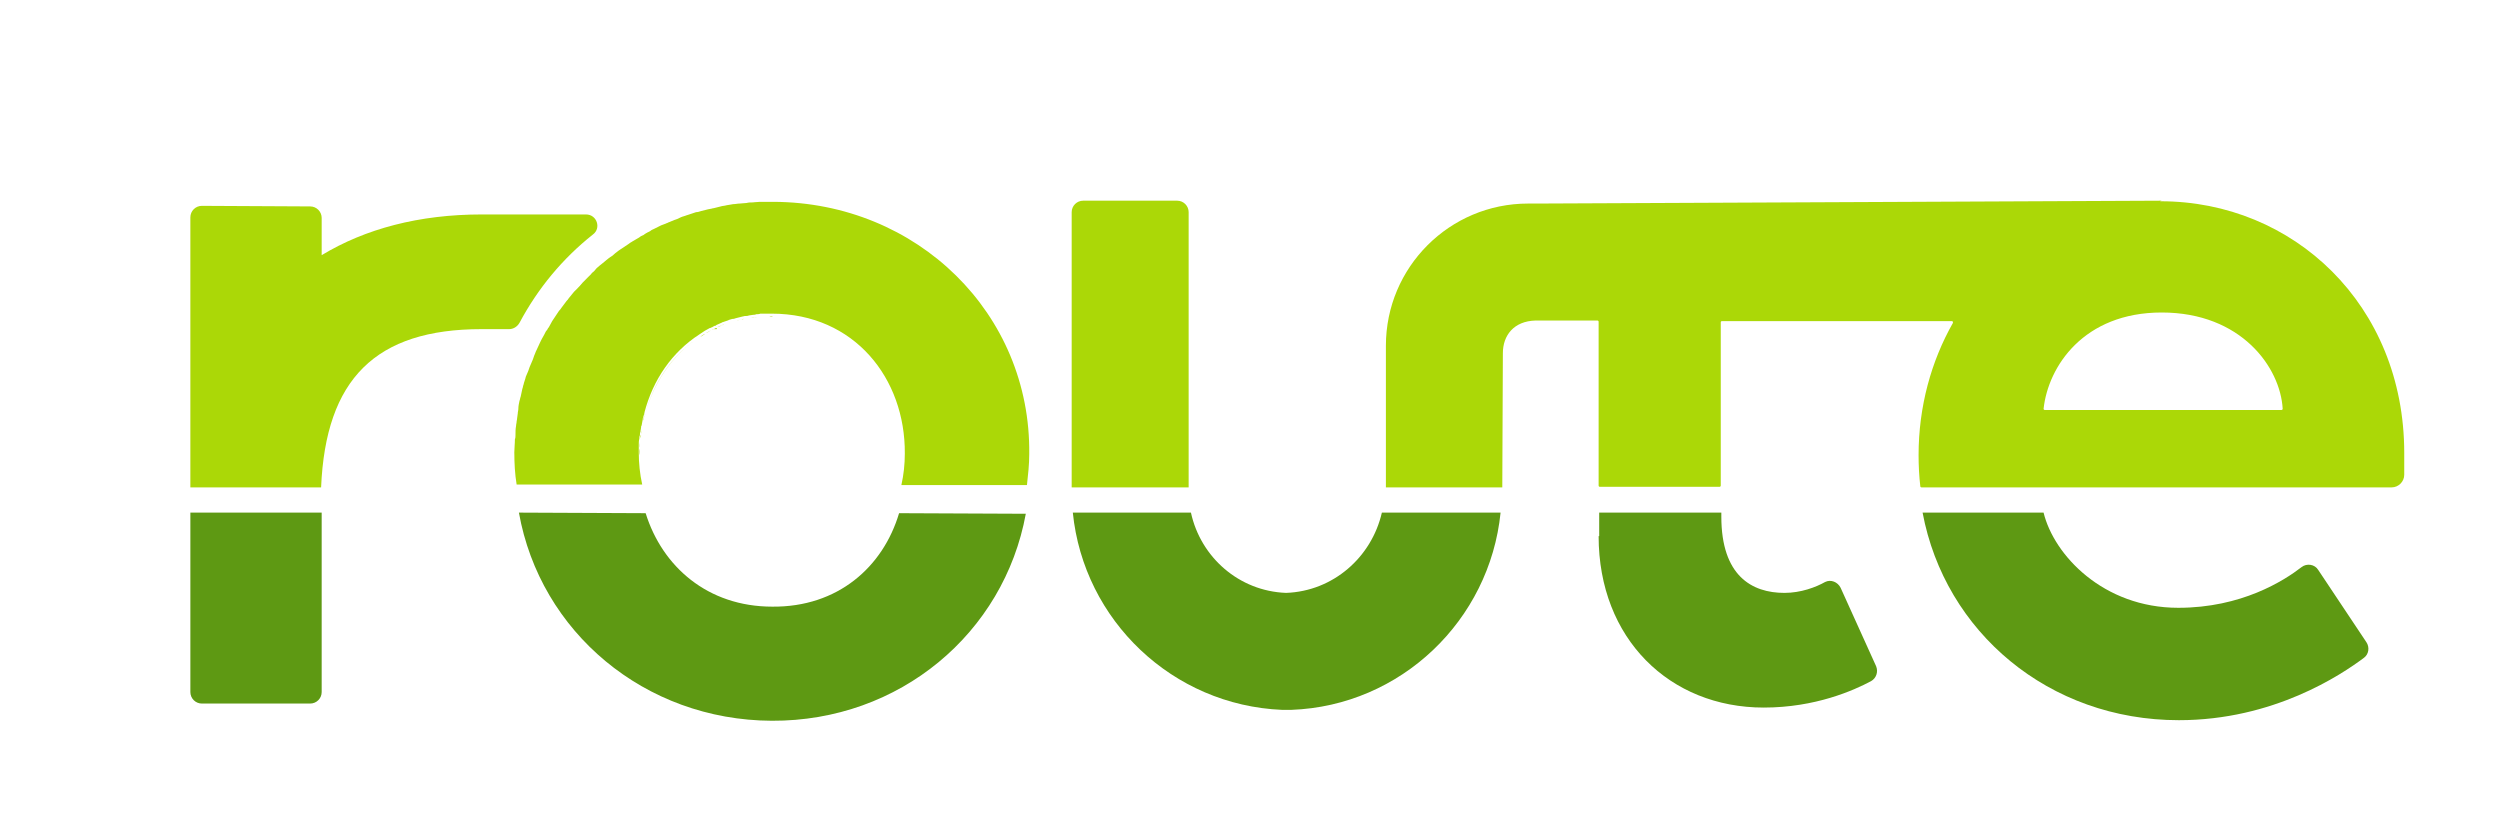
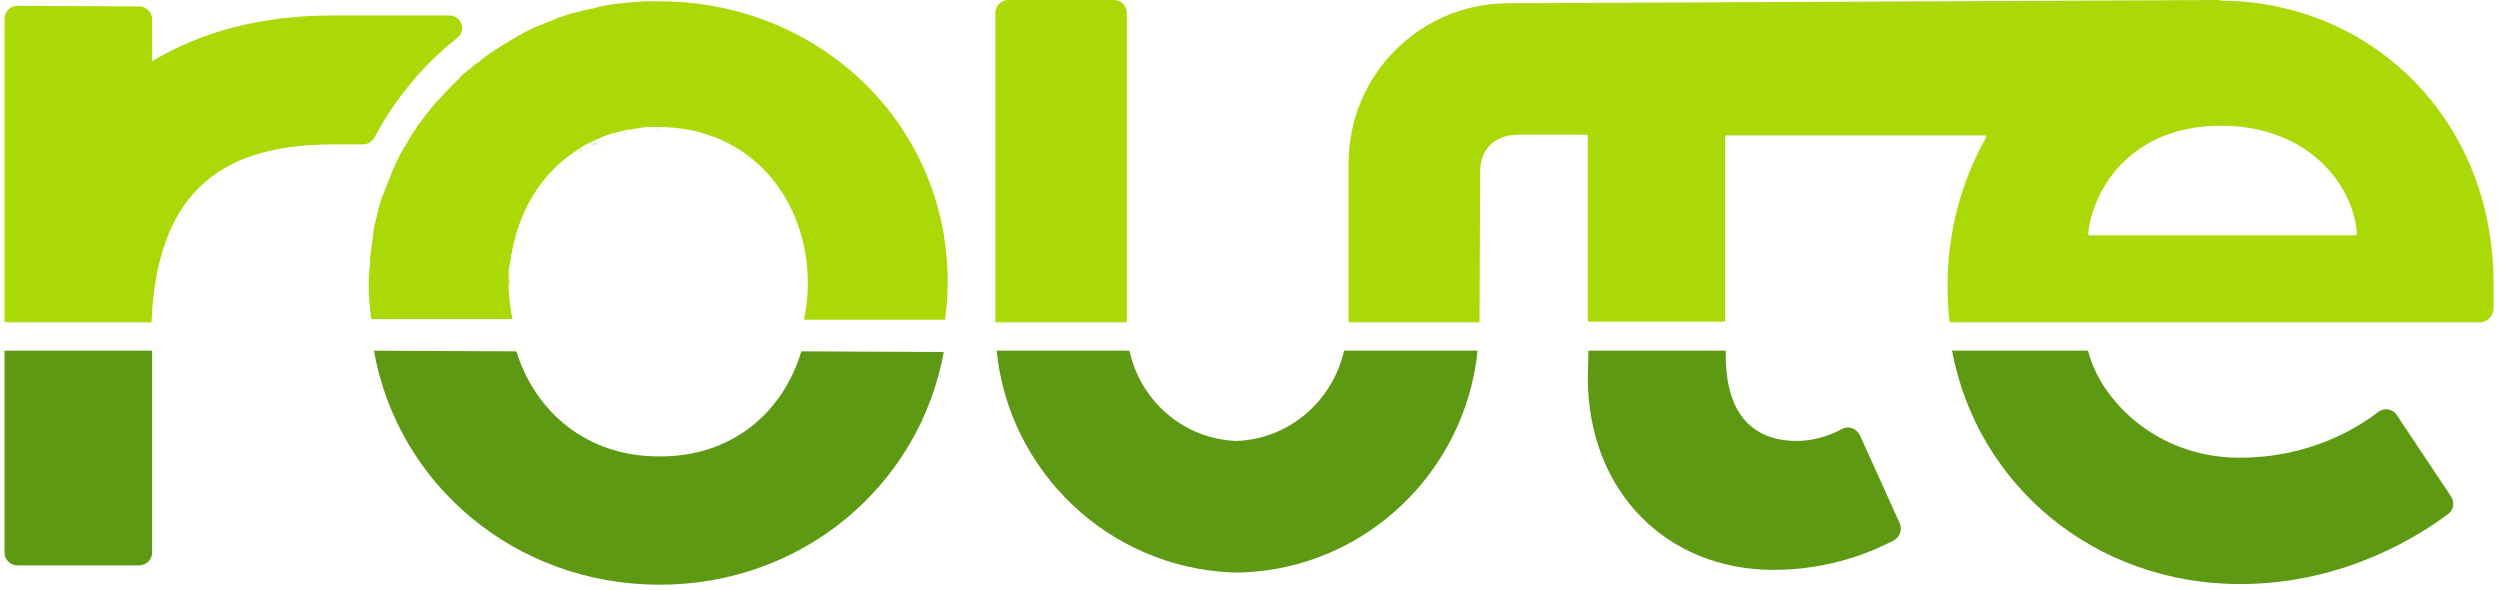
- <svg xmlns="http://www.w3.org/2000/svg" version="1.1" id="Layer_1" x="0px" y="0px" viewBox="0 0 436 145.7" style="enable-background:new 0 0 436 145.7;" xml:space="preserve">
+ <svg xmlns="http://www.w3.org/2000/svg" version="1.1" id="Layer_1" x="0px" y="0px" viewBox="0 0 387.8 91.4" style="enable-background:new 0 0 387.8 91.4;" xml:space="preserve">
  <style type="text/css">
	.st0{fill:#5E9913;}
	.st1{fill:#ABD807;}
</style>
  <g>
-     <path class="st0" d="M380,125.6c16.5,0,28.3-7.9,32.3-10.9c0.8-0.6,1-1.8,0.4-2.7l-8.4-12.6c-0.6-1-2-1.2-2.9-0.5   c-3.1,2.4-10.5,7.1-21.5,7.1c-13.1,0-21.7-9.2-23.5-16.6h-21.1C339.2,110.2,357.3,125.6,380,125.6z" />
-   </g>
-   <g>
-     <path class="st0" d="M278.8,93.5c0,17.9,12.4,29.9,28.8,29.9c9,0,15.7-3,18.7-4.6c0.9-0.5,1.3-1.6,0.9-2.6l-6.2-13.7   c-0.5-1-1.7-1.5-2.7-1c-1.6,0.9-4.2,1.9-7.1,1.9c-5.7,0-11-3-11-13.3v-0.7h-21.3V93.5z" />
-   </g>
-   <g>
-     <path class="st0" d="M224.3,103.4c-8.2-0.3-14.9-6.2-16.6-14h-20.6c1.9,18.8,17.4,33.6,36.5,34.4v0c0.3,0,0.5,0,0.8,0   c0.3,0,0.5,0,0.8,0v0c19.1-0.7,34.6-15.6,36.5-34.4h-20.7C239.2,97.2,232.5,103.1,224.3,103.4z" />
-   </g>
-   <g>
-     <path class="st0" d="M33.2,89.4v31.3c0,1.1,0.9,2,2,2h18.9c1.1,0,2-0.9,2-2V89.4H33.2z" />
-   </g>
-   <g>
-     <g>
-       <path class="st1" d="M266.5,35.5c-13.7,0-24.8,11.1-24.8,24.8v24.4l0,0.3H262l0,0l0.1-23.4c0-3.1,1.9-5.6,5.7-5.7h10.8    c0.1,0,0.2,0.1,0.2,0.2v28.6c0,0.1,0.1,0.2,0.2,0.2h20.9c0.1,0,0.2-0.1,0.2-0.2V56.2c0-0.1,0.1-0.2,0.2-0.2h40.1    c0.2,0,0.2,0.2,0.2,0.3c-3.8,6.7-6,14.6-6,23.1c0,1.8,0.1,3.7,0.3,5.4c0,0.1,0.1,0.2,0.2,0.2l82,0c1.2,0,2.2-1,2.2-2.2    c0-1.6,0-2.9,0-3.8c0-25.9-19.4-43.9-42.5-43.9c0,0,0,0-0.1,0L377,35l-109,0.5H266.5z M377,54.5c13.9,0,20.7,9.6,21.1,16.8    c0,0.1-0.1,0.2-0.2,0.2h-41.3c-0.1,0-0.2-0.1-0.2-0.2C357.2,63.9,363.4,54.5,377,54.5z" />
-     </g>
-   </g>
-   <g>
-     <path class="st1" d="M207.3,84.7V37c0-1.1-0.9-2-2-2h-16.4c-1.1,0-2,0.9-2,2v48h20.4C207.3,84.9,207.3,84.8,207.3,84.7z" />
-   </g>
-   <g>
-     <g>
-       <path class="st1" d="M111.6,78.1c0,0,0,0.1,0,0.1C111.6,78.2,111.6,78.1,111.6,78.1z" />
-     </g>
-     <g>
-       <path class="st1" d="M111.7,76.4c0,0.2,0,0.4-0.1,0.6C111.7,76.8,111.7,76.6,111.7,76.4z" />
-     </g>
-     <g>
-       <path class="st1" d="M89.8,79.4c0-0.8,0-1.5,0.1-2.3C89.9,77.8,89.8,78.6,89.8,79.4z" />
-     </g>
-     <g>
-       <path class="st1" d="M112.2,73.5c-0.1,0.4-0.2,0.7-0.2,1.1C112,74.2,112.1,73.9,112.2,73.5z" />
-     </g>
-     <g>
-       <path class="st1" d="M112.4,72.4c-0.1,0.3-0.2,0.7-0.3,1C112.3,73.1,112.3,72.8,112.4,72.4z" />
-     </g>
-     <g>
-       <path class="st1" d="M90,76.3c0-0.5,0.1-1,0.1-1.6C90,75.3,90,75.8,90,76.3z" />
-     </g>
-     <g>
-       <path class="st1" d="M111.9,75c0,0.2-0.1,0.5-0.1,0.7C111.8,75.5,111.8,75.3,111.9,75z" />
-     </g>
-     <g>
-       <path class="st1" d="M93.7,61.3c0.2-0.4,0.4-0.9,0.6-1.3C94.1,60.4,93.9,60.9,93.7,61.3z" />
-     </g>
-     <g>
-       <path class="st1" d="M92.9,63.3c0.2-0.4,0.3-0.9,0.5-1.3C93.2,62.4,93,62.9,92.9,63.3z" />
-     </g>
-     <g>
-       <path class="st1" d="M94.6,59.4c0.2-0.4,0.4-0.8,0.7-1.3C95,58.5,94.8,59,94.6,59.4z" />
-     </g>
-     <g>
-       <path class="st1" d="M92.1,65.3c0.1-0.4,0.3-0.9,0.5-1.3C92.4,64.4,92.3,64.9,92.1,65.3z" />
-     </g>
-     <g>
-       <path class="st1" d="M90.5,71.7c0.1-0.5,0.2-0.9,0.2-1.4C90.7,70.8,90.6,71.3,90.5,71.7z" />
-     </g>
-     <g>
-       <path class="st1" d="M90.9,69.6c0.1-0.5,0.2-1,0.3-1.4C91.2,68.6,91,69.1,90.9,69.6z" />
-     </g>
-     <g>
-       <path class="st1" d="M91.5,67.5c0.1-0.5,0.3-0.9,0.4-1.4C91.7,66.5,91.6,67,91.5,67.5z" />
-     </g>
-     <g>
-       <path class="st1" d="M123,58.2c-0.3,0.2-0.6,0.4-0.9,0.6C122.4,58.5,122.7,58.3,123,58.2z" />
-     </g>
-     <g>
-       <path class="st1" d="M131.3,35.4c0.4,0,0.8-0.1,1.2-0.1C132.1,35.3,131.7,35.3,131.3,35.4z" />
-     </g>
-     <g>
-       <path class="st1" d="M134.2,55.2c-0.2,0-0.5,0-0.7,0C133.7,55.2,133.9,55.2,134.2,55.2z" />
-     </g>
-     <g>
-       <path class="st1" d="M134.8,35.2c-0.4,0-0.8,0-1.1,0c0.4,0,0.8,0,1.3,0C134.9,35.2,134.8,35.2,134.8,35.2z" />
-     </g>
-     <g>
-       <path class="st1" d="M129,35.6c0.4,0,0.8-0.1,1.2-0.1C129.8,35.5,129.4,35.6,129,35.6z" />
-     </g>
-     <g>
-       <path class="st1" d="M122.3,36.9c0.4-0.1,0.8-0.2,1.2-0.3C123.1,36.7,122.7,36.8,122.3,36.9z" />
-     </g>
-     <g>
-       <path class="st1" d="M124.5,36.4c0.4-0.1,0.8-0.2,1.2-0.3C125.3,36.2,124.9,36.3,124.5,36.4z" />
-     </g>
-     <g>
-       <path class="st1" d="M126.7,35.9c0.4-0.1,0.8-0.1,1.2-0.2C127.6,35.8,127.1,35.9,126.7,35.9z" />
-     </g>
-     <g>
-       <path class="st1" d="M131.7,55.3c-0.2,0-0.5,0.1-0.7,0.1C131.2,55.4,131.4,55.4,131.7,55.3z" />
-     </g>
-     <g>
-       <path class="st1" d="M128.2,56c-0.3,0.1-0.6,0.2-0.9,0.2C127.6,56.2,127.9,56.1,128.2,56z" />
-     </g>
-     <g>
-       <path class="st1" d="M127.1,56.3c-0.3,0.1-0.6,0.2-0.9,0.3C126.5,56.5,126.8,56.4,127.1,56.3z" />
-     </g>
-     <g>
-       <path class="st1" d="M126,56.7c-0.3,0.1-0.6,0.2-0.9,0.4C125.4,57,125.7,56.8,126,56.7z" />
-     </g>
-     <g>
-       <path class="st1" d="M130.5,55.5c-0.3,0-0.5,0.1-0.8,0.1C130,55.6,130.2,55.5,130.5,55.5z" />
-     </g>
-     <g>
-       <path class="st1" d="M124,57.6c-0.3,0.2-0.6,0.3-0.9,0.5C123.4,58,123.7,57.8,124,57.6z" />
-     </g>
-     <g>
-       <path class="st1" d="M129.3,55.7c-0.3,0.1-0.6,0.1-0.8,0.2C128.8,55.8,129,55.8,129.3,55.7z" />
-     </g>
-     <g>
-       <path class="st1" d="M132.9,55.2c-0.2,0-0.5,0-0.7,0.1C132.4,55.2,132.7,55.2,132.9,55.2z" />
-     </g>
-     <g>
-       <path class="st1" d="M90.2,74c0.1-0.5,0.1-1,0.2-1.4C90.3,73,90.2,73.5,90.2,74z" />
-     </g>
-     <g>
-       <path class="st1" d="M112.5,72.3c1.5-5.7,4.8-10.5,9.6-13.6C117.3,61.8,114,66.7,112.5,72.3z" />
-     </g>
-     <g>
-       <path class="st1" d="M95.7,57.4c0,0-0.1,0.1-0.1,0.1C95.7,57.5,95.7,57.4,95.7,57.4L95.7,57.4z" />
-     </g>
-     <g>
-       <path class="st1" d="M121.4,37.2c-0.2,0.1-0.4,0.1-0.6,0.2h0C121,37.3,121.2,37.2,121.4,37.2z" />
-     </g>
-     <g>
-       <path class="st1" d="M124.1,57.6c0.1-0.1,0.3-0.1,0.4-0.2h0C124.4,57.4,124.2,57.5,124.1,57.6z" />
-     </g>
-     <g>
-       <path class="st1" d="M112.1,41.1c0.4-0.2,0.8-0.5,1.2-0.7C112.9,40.7,112.5,40.9,112.1,41.1z" />
-     </g>
-     <g>
-       <path class="st1" d="M114.1,40.1c0.4-0.2,0.8-0.4,1.2-0.6C114.9,39.7,114.5,39.9,114.1,40.1z" />
-     </g>
-     <g>
-       <path class="st1" d="M110.3,42.2c0.4-0.2,0.8-0.5,1.2-0.7C111.1,41.7,110.7,42,110.3,42.2z" />
-     </g>
-     <g>
-       <path class="st1" d="M108.5,43.4c0.4-0.3,0.8-0.5,1.2-0.8C109.2,42.9,108.9,43.2,108.5,43.4z" />
-     </g>
-     <g>
-       <path class="st1" d="M120.8,37.4L120.8,37.4c-0.2,0.1-0.4,0.1-0.6,0.2C120.4,37.5,120.6,37.4,120.8,37.4z" />
-     </g>
-     <g>
-       <path class="st1" d="M118.1,38.3c0.4-0.2,0.8-0.3,1.2-0.5C118.9,38,118.5,38.2,118.1,38.3z" />
-     </g>
-     <g>
-       <path class="st1" d="M124.5,57.4L124.5,57.4c0.2-0.1,0.3-0.2,0.5-0.2C124.8,57.2,124.7,57.3,124.5,57.4z" />
-     </g>
-     <g>
-       <path class="st1" d="M96.4,56.3c-0.2,0.4-0.4,0.7-0.6,1.1h0C95.9,57,96.1,56.6,96.4,56.3z" />
-     </g>
-     <g>
-       <path class="st1" d="M116.1,39.1c0.4-0.2,0.8-0.4,1.2-0.5C116.9,38.8,116.5,39,116.1,39.1z" />
-     </g>
-     <g>
-       <path class="st1" d="M102.2,37.4H84c-10.9,0-20.3,2.5-27.9,7.1V38c0-1.1-0.9-2-2-2l-18.9-0.1c-1.1,0-2,0.9-2,2V85h20.9v0l1.9,0    c0.8-18.9,9.5-27.6,28-27.6h4.8c0.7,0,1.4-0.4,1.8-1.1c3.2-6,7.5-11.2,12.8-15.4C104.9,39.8,104.1,37.4,102.2,37.4z" />
-     </g>
-     <g>
-       <path class="st1" d="M106.7,44.7c0.4-0.3,0.8-0.6,1.1-0.9C107.5,44.1,107.1,44.4,106.7,44.7z" />
-     </g>
-     <g>
-       <path class="st1" d="M103.5,47.5c0.3-0.3,0.7-0.6,1-1C104.2,46.8,103.9,47.2,103.5,47.5z" />
-     </g>
-     <g>
-       <path class="st1" d="M100.6,50.6c0.3-0.4,0.6-0.7,1-1.1C101.2,49.8,100.9,50.2,100.6,50.6z" />
-     </g>
-     <g>
-       <path class="st1" d="M97.9,53.9c0.3-0.4,0.6-0.8,0.9-1.2C98.5,53.1,98.2,53.5,97.9,53.9z" />
-     </g>
-     <g>
-       <path class="st1" d="M102,49c0.3-0.3,0.7-0.7,1-1C102.6,48.3,102.3,48.7,102,49z" />
-     </g>
-     <g>
-       <path class="st1" d="M99.2,52.2c0.3-0.4,0.6-0.8,0.9-1.1C99.8,51.4,99.5,51.8,99.2,52.2z" />
-     </g>
-     <g>
-       <path class="st1" d="M96.7,55.7c0.3-0.4,0.5-0.8,0.8-1.2C97.2,54.9,97,55.3,96.7,55.7z" />
-     </g>
-     <g>
-       <path class="st1" d="M105.1,46.1c0.4-0.3,0.7-0.6,1.1-0.9C105.8,45.4,105.4,45.8,105.1,46.1z" />
-     </g>
-     <g>
-       <path class="st1" d="M124.5,57.4h0.5v-0.2c0,0,0,0,0,0C124.8,57.2,124.7,57.3,124.5,57.4z" />
-     </g>
-     <g>
-       <path class="st1" d="M134.9,35.2c-0.4,0-0.8,0-1.3,0c-0.4,0-0.8,0-1.1,0c-0.4,0-0.8,0.1-1.2,0.1c-0.4,0-0.7,0-1.1,0.1    c-0.4,0-0.8,0.1-1.2,0.1c-0.4,0-0.7,0.1-1.1,0.1c-0.4,0.1-0.8,0.1-1.2,0.2c-0.3,0.1-0.7,0.1-1,0.2c-0.4,0.1-0.8,0.2-1.2,0.3    c-0.3,0.1-0.6,0.1-1,0.2c-0.4,0.1-0.8,0.2-1.2,0.3c-0.3,0.1-0.6,0.2-0.9,0.2c-0.2,0.1-0.4,0.1-0.6,0.2c-0.2,0.1-0.4,0.1-0.6,0.2    c-0.3,0.1-0.6,0.2-0.9,0.3c-0.4,0.1-0.8,0.3-1.2,0.5c-0.3,0.1-0.6,0.2-0.8,0.3c-0.4,0.2-0.8,0.3-1.2,0.5c-0.3,0.1-0.5,0.2-0.8,0.3    c-0.4,0.2-0.8,0.4-1.2,0.6c-0.2,0.1-0.5,0.2-0.7,0.4c-0.4,0.2-0.8,0.4-1.2,0.7c-0.2,0.1-0.5,0.2-0.7,0.4c-0.4,0.2-0.8,0.5-1.2,0.7    c-0.2,0.1-0.4,0.3-0.6,0.4c-0.4,0.3-0.8,0.5-1.2,0.8c-0.2,0.1-0.4,0.3-0.6,0.4c-0.4,0.3-0.8,0.6-1.1,0.9c-0.2,0.1-0.4,0.3-0.6,0.4    c-0.4,0.3-0.7,0.6-1.1,0.9c-0.2,0.2-0.4,0.3-0.5,0.4c-0.4,0.3-0.7,0.6-1,1c-0.2,0.2-0.4,0.3-0.5,0.5c-0.3,0.3-0.7,0.7-1,1    c-0.2,0.2-0.3,0.3-0.5,0.5c-0.3,0.4-0.6,0.7-1,1.1c-0.2,0.2-0.3,0.3-0.5,0.5c-0.3,0.4-0.6,0.7-0.9,1.1c-0.1,0.2-0.3,0.4-0.4,0.5    c-0.3,0.4-0.6,0.8-0.9,1.2c-0.1,0.2-0.3,0.4-0.4,0.5c-0.3,0.4-0.5,0.8-0.8,1.2c-0.1,0.2-0.3,0.4-0.4,0.6c-0.2,0.4-0.4,0.7-0.6,1.1    c0,0-0.1,0.1-0.1,0.1c-0.1,0.2-0.2,0.4-0.4,0.6c-0.2,0.4-0.4,0.8-0.7,1.3c-0.1,0.2-0.2,0.4-0.3,0.6c-0.2,0.4-0.4,0.9-0.6,1.3    c-0.1,0.2-0.2,0.4-0.3,0.7c-0.2,0.4-0.3,0.9-0.5,1.3c-0.1,0.2-0.2,0.5-0.3,0.7c-0.2,0.4-0.3,0.9-0.5,1.3c-0.1,0.2-0.2,0.5-0.3,0.7    c-0.1,0.5-0.3,0.9-0.4,1.4c-0.1,0.2-0.1,0.5-0.2,0.7c-0.1,0.5-0.2,0.9-0.3,1.4c-0.1,0.2-0.1,0.5-0.2,0.7c-0.1,0.5-0.2,0.9-0.2,1.4    c0,0.3-0.1,0.5-0.1,0.8c-0.1,0.5-0.1,1-0.2,1.4c0,0.3-0.1,0.5-0.1,0.8c-0.1,0.5-0.1,1-0.1,1.6c0,0.2,0,0.5-0.1,0.7    c0,0.8-0.1,1.5-0.1,2.3c0,1.9,0.1,3.8,0.4,5.6h21.9c-0.4-1.8-0.6-3.7-0.6-5.6c0-0.4,0-0.8,0-1.2c0,0,0-0.1,0-0.1    c0-0.4,0-0.7,0.1-1.1c0-0.2,0-0.4,0.1-0.6c0-0.2,0-0.4,0.1-0.6c0-0.3,0.1-0.5,0.1-0.7c0-0.1,0-0.3,0.1-0.4    c0.1-0.4,0.1-0.7,0.2-1.1c0,0,0,0,0-0.1c0.1-0.3,0.2-0.7,0.3-1c0,0,0-0.1,0-0.1c1.5-5.7,4.8-10.5,9.6-13.6c0,0,0,0,0,0    c0.3-0.2,0.6-0.4,0.9-0.6c0,0,0,0,0,0c0.3-0.2,0.6-0.3,0.9-0.5c0,0,0,0,0.1,0c0.1-0.1,0.3-0.1,0.4-0.2c0.2-0.1,0.3-0.2,0.5-0.2    c0,0,0,0,0,0c0,0,0.1,0,0.1-0.1c0.3-0.1,0.6-0.3,0.9-0.4c0.1,0,0.1-0.1,0.2-0.1c0.3-0.1,0.6-0.2,0.9-0.3c0.1,0,0.2-0.1,0.2-0.1    c0.3-0.1,0.6-0.2,0.9-0.2c0.1,0,0.2-0.1,0.3-0.1c0.3-0.1,0.5-0.1,0.8-0.2c0.1,0,0.3-0.1,0.4-0.1c0.3-0.1,0.5-0.1,0.8-0.1    c0.1,0,0.3-0.1,0.4-0.1c0.2,0,0.5-0.1,0.7-0.1c0.2,0,0.3,0,0.5-0.1c0.2,0,0.5,0,0.7-0.1c0.2,0,0.4,0,0.6,0c0.2,0,0.5,0,0.7,0    c0.2,0,0.4,0,0.6,0c0,0,0,0,0.1,0c14.4,0,23.3,11.3,23.2,24.4c0,1.9-0.2,3.7-0.6,5.5h21.9c0.2-1.8,0.4-3.6,0.4-5.4    C179.8,54.7,160,35.3,134.9,35.2z" />
-     </g>
-     <g>
-       <path class="st1" d="M124.1,57.6C124,57.6,124,57.6,124.1,57.6C124,57.6,124,57.6,124.1,57.6z" />
-     </g>
-     <g>
-       <path class="st1" d="M126.2,56.6c-0.1,0-0.1,0-0.2,0.1C126.1,56.7,126.1,56.7,126.2,56.6z" />
-     </g>
-     <g>
-       <path class="st1" d="M95.3,58.1c0.1-0.2,0.2-0.4,0.4-0.6C95.5,57.7,95.4,57.9,95.3,58.1z" />
-     </g>
-     <g>
-       <path class="st1" d="M94.3,60c0.1-0.2,0.2-0.4,0.3-0.6C94.5,59.6,94.4,59.8,94.3,60z" />
-     </g>
-     <g>
-       <path class="st1" d="M93.4,62c0.1-0.2,0.2-0.4,0.3-0.7C93.6,61.5,93.5,61.8,93.4,62z" />
-     </g>
-     <g>
-       <path class="st1" d="M122.1,58.7C122.1,58.7,122.1,58.7,122.1,58.7C122.1,58.7,122.1,58.7,122.1,58.7z" />
-     </g>
-     <g>
-       <path class="st1" d="M123,58.1C123,58.1,123,58.1,123,58.1C123,58.1,123,58.1,123,58.1z" />
-     </g>
-     <g>
-       <path class="st1" d="M123.6,36.6c0.3-0.1,0.6-0.1,1-0.2C124.2,36.4,123.9,36.5,123.6,36.6z" />
-     </g>
-     <g>
-       <path class="st1" d="M112.5,72.3c0,0,0,0.1,0,0.1C112.4,72.4,112.4,72.3,112.5,72.3z" />
-     </g>
-     <g>
-       <path class="st1" d="M130.9,55.4c-0.1,0-0.3,0.1-0.4,0.1C130.6,55.5,130.8,55.4,130.9,55.4z" />
-     </g>
-     <g>
-       <path class="st1" d="M127.3,56.3c-0.1,0-0.2,0.1-0.2,0.1C127.2,56.3,127.3,56.3,127.3,56.3z" />
-     </g>
-     <g>
-       <path class="st1" d="M125,57.1c0,0,0.1,0,0.1-0.1C125.1,57.1,125,57.1,125,57.1L125,57.1z" />
-     </g>
-     <g>
-       <path class="st1" d="M129.7,55.6c-0.1,0-0.3,0.1-0.4,0.1C129.4,55.7,129.6,55.7,129.7,55.6z" />
-     </g>
-     <g>
-       <path class="st1" d="M134.2,55.2c0.2,0,0.5,0,0.7,0c0,0,0,0-0.1,0C134.6,55.1,134.4,55.1,134.2,55.2z" />
-     </g>
-     <g>
-       <path class="st1" d="M130.2,35.5c0.4,0,0.7-0.1,1.1-0.1C131,35.4,130.6,35.4,130.2,35.5z" />
-     </g>
-     <g>
-       <path class="st1" d="M121.4,37.2c0.3-0.1,0.6-0.2,0.9-0.2C122,37,121.7,37.1,121.4,37.2z" />
-     </g>
-     <g>
-       <path class="st1" d="M128.5,55.9c-0.1,0-0.2,0.1-0.3,0.1C128.3,56,128.4,55.9,128.5,55.9z" />
-     </g>
-     <g>
-       <path class="st1" d="M90.4,72.5c0-0.3,0.1-0.5,0.1-0.8C90.5,72,90.4,72.3,90.4,72.5z" />
-     </g>
-     <g>
-       <path class="st1" d="M125.7,36.1c0.3-0.1,0.7-0.1,1-0.2C126.4,36,126.1,36,125.7,36.1z" />
-     </g>
-     <g>
-       <path class="st1" d="M89.9,77.1c0-0.2,0-0.5,0.1-0.7C90,76.6,89.9,76.8,89.9,77.1z" />
-     </g>
-     <g>
-       <path class="st1" d="M90.1,74.8c0-0.3,0.1-0.5,0.1-0.8C90.2,74.3,90.1,74.5,90.1,74.8z" />
-     </g>
-     <g>
-       <path class="st1" d="M132.5,35.3c0.4,0,0.8,0,1.1,0C133.3,35.3,132.9,35.3,132.5,35.3z" />
-     </g>
-     <g>
-       <path class="st1" d="M111.6,78.2c0,0.4,0,0.8,0,1.2C111.5,79,111.5,78.6,111.6,78.2z" />
-     </g>
-     <g>
-       <path class="st1" d="M132.2,55.3c-0.2,0-0.3,0-0.5,0.1C131.8,55.3,132,55.3,132.2,55.3z" />
-     </g>
-     <g>
-       <path class="st1" d="M90.8,70.3c0.1-0.2,0.1-0.5,0.2-0.7C90.9,69.8,90.8,70.1,90.8,70.3z" />
-     </g>
-     <g>
-       <path class="st1" d="M91.3,68.2c0.1-0.2,0.1-0.5,0.2-0.7C91.4,67.7,91.3,67.9,91.3,68.2z" />
-     </g>
-     <g>
-       <path class="st1" d="M91.9,66.1c0.1-0.2,0.2-0.5,0.3-0.7C92,65.6,92,65.8,91.9,66.1z" />
-     </g>
-     <g>
-       <path class="st1" d="M111.9,74.6c0,0.1,0,0.3-0.1,0.4C111.9,74.9,111.9,74.8,111.9,74.6z" />
-     </g>
-     <g>
-       <path class="st1" d="M112.2,73.5C112.2,73.5,112.2,73.5,112.2,73.5C112.2,73.5,112.2,73.5,112.2,73.5z" />
-     </g>
-     <g>
-       <path class="st1" d="M133.5,55.2c-0.2,0-0.4,0-0.6,0C133.1,55.2,133.3,55.2,133.5,55.2z" />
-     </g>
-     <g>
-       <path class="st1" d="M111.6,77c0,0.4-0.1,0.7-0.1,1.1C111.6,77.7,111.6,77.3,111.6,77z" />
-     </g>
-     <g>
-       <path class="st1" d="M128,35.7c0.3-0.1,0.7-0.1,1.1-0.1C128.7,35.6,128.3,35.7,128,35.7z" />
-     </g>
-     <g>
-       <path class="st1" d="M92.6,64c0.1-0.2,0.2-0.5,0.3-0.7C92.8,63.5,92.7,63.8,92.6,64z" />
-     </g>
-     <g>
-       <path class="st1" d="M111.8,75.8c0,0.2,0,0.4-0.1,0.6C111.7,76.2,111.7,76,111.8,75.8z" />
-     </g>
-     <g>
-       <path class="st1" d="M113.3,40.5c0.2-0.1,0.5-0.2,0.7-0.4C113.8,40.2,113.6,40.3,113.3,40.5z" />
-     </g>
-     <g>
-       <path class="st1" d="M101.5,49.5c0.2-0.2,0.3-0.3,0.5-0.5C101.8,49.2,101.7,49.3,101.5,49.5z" />
-     </g>
-     <g>
-       <path class="st1" d="M100.1,51.1c0.1-0.2,0.3-0.3,0.5-0.5C100.4,50.7,100.2,50.9,100.1,51.1z" />
-     </g>
-     <g>
-       <path class="st1" d="M125,57.1C125,57.1,125,57.1,125,57.1L125,57.1C125,57.1,125,57.1,125,57.1z" />
-     </g>
-     <g>
-       <path class="st1" d="M104.6,46.5c0.2-0.2,0.4-0.3,0.5-0.4C104.9,46.2,104.7,46.4,104.6,46.5z" />
-     </g>
-     <g>
-       <path class="st1" d="M106.2,45.1c0.2-0.1,0.4-0.3,0.6-0.4C106.6,44.9,106.4,45,106.2,45.1z" />
-     </g>
-     <g>
-       <path class="st1" d="M97.5,54.5c0.1-0.2,0.3-0.4,0.4-0.5C97.8,54.1,97.6,54.3,97.5,54.5z" />
-     </g>
-     <g>
-       <path class="st1" d="M103,48c0.2-0.2,0.4-0.3,0.5-0.5C103.3,47.6,103.2,47.8,103,48z" />
-     </g>
-     <g>
-       <path class="st1" d="M98.8,52.7c0.1-0.2,0.3-0.4,0.4-0.5C99.1,52.4,98.9,52.6,98.8,52.7z" />
-     </g>
-     <g>
-       <path class="st1" d="M117.3,38.6c0.3-0.1,0.5-0.2,0.8-0.3C117.8,38.4,117.5,38.5,117.3,38.6z" />
-     </g>
-     <g>
-       <path class="st1" d="M119.3,37.8c0.3-0.1,0.6-0.2,0.9-0.3C119.9,37.7,119.6,37.7,119.3,37.8z" />
-     </g>
-     <g>
-       <path class="st1" d="M115.3,39.5c0.3-0.1,0.5-0.2,0.8-0.3C115.8,39.3,115.5,39.4,115.3,39.5z" />
-     </g>
-     <g>
-       <path class="st1" d="M96.4,56.3c0.1-0.2,0.3-0.4,0.4-0.6C96.6,55.9,96.5,56.1,96.4,56.3z" />
-     </g>
-     <g>
-       <path class="st1" d="M111.5,41.5c0.2-0.1,0.5-0.2,0.7-0.4C111.9,41.2,111.7,41.4,111.5,41.5z" />
-     </g>
-     <g>
-       <path class="st1" d="M107.9,43.8c0.2-0.1,0.4-0.3,0.6-0.4C108.3,43.6,108.1,43.7,107.9,43.8z" />
-     </g>
-     <g>
-       <path class="st1" d="M109.6,42.6c0.2-0.1,0.4-0.3,0.6-0.4C110.1,42.4,109.8,42.5,109.6,42.6z" />
-     </g>
-   </g>
-   <g>
-     <path class="st0" d="M134.7,105.8c-11.3,0-19.2-7-22.1-16.3l-22.1-0.1c3.7,20.8,21.9,36.2,44.1,36.3c22.3,0.1,40.5-15.3,44.3-36.1   l-22.1-0.1C154,98.9,146.1,105.9,134.7,105.8z" />
+     <path class="st0" d="M347.5,90.6c16.5,0,28.3-7.9,32.3-10.9c0.8-0.6,1-1.8,0.4-2.7l-8.4-12.6c-0.6-1-2-1.2-2.9-0.5   c-3.1,2.4-10.5,7.1-21.5,7.1c-13.1,0-21.7-9.2-23.5-16.6h-21.1C306.7,75.2,324.8,90.6,347.5,90.6z" />
+   </g>
+   <g>
+     <path class="st0" d="M246.3,58.5c0,17.9,12.4,29.9,28.8,29.9c9,0,15.7-3,18.7-4.6c0.9-0.5,1.3-1.6,0.9-2.6l-6.2-13.7   c-0.5-1-1.7-1.5-2.7-1c-1.6,0.9-4.2,1.9-7.1,1.9c-5.7,0-11-3-11-13.3v-0.7h-21.3L246.3,58.5L246.3,58.5z" />
+   </g>
+   <g>
+     <path class="st0" d="M191.8,68.4c-8.2-0.3-14.9-6.2-16.6-14h-20.6c1.9,18.8,17.4,33.6,36.5,34.4l0,0c0.3,0,0.5,0,0.8,0s0.5,0,0.8,0   l0,0c19.1-0.7,34.6-15.6,36.5-34.4h-20.7C206.7,62.2,200,68.1,191.8,68.4z" />
+   </g>
+   <g>
+     <path class="st0" d="M0.7,54.4v31.3c0,1.1,0.9,2,2,2h18.9c1.1,0,2-0.9,2-2V54.4H0.7z" />
+   </g>
+   <g>
+     <g>
+       <path class="st1" d="M234,0.5c-13.7,0-24.8,11.1-24.8,24.8v24.4V50h20.3l0,0l0.1-23.4c0-3.1,1.9-5.6,5.7-5.7h10.8    c0.1,0,0.2,0.1,0.2,0.2v28.6c0,0.1,0.1,0.2,0.2,0.2h20.9c0.1,0,0.2-0.1,0.2-0.2V21.2c0-0.1,0.1-0.2,0.2-0.2h40.1    c0.2,0,0.2,0.2,0.2,0.3c-3.8,6.7-6,14.6-6,23.1c0,1.8,0.1,3.7,0.3,5.4c0,0.1,0.1,0.2,0.2,0.2h82c1.2,0,2.2-1,2.2-2.2    c0-1.6,0-2.9,0-3.8c0-25.9-19.4-43.9-42.5-43.9c0,0,0,0-0.1,0l0.3-0.1l-109,0.5H234z M344.5,19.5c13.9,0,20.7,9.6,21.1,16.8    c0,0.1-0.1,0.2-0.2,0.2h-41.3c-0.1,0-0.2-0.1-0.2-0.2C324.7,28.9,330.9,19.5,344.5,19.5z" />
+     </g>
+   </g>
+   <g>
+     <path class="st1" d="M174.8,49.7V2c0-1.1-0.9-2-2-2h-16.4c-1.1,0-2,0.9-2,2v48h20.4C174.8,49.9,174.8,49.8,174.8,49.7z" />
+   </g>
+   <g>
+     <g>
+       <path class="st1" d="M79.1,43.1L79.1,43.1L79.1,43.1z" />
+     </g>
+     <g>
+       <path class="st1" d="M79.2,41.4c0,0.2,0,0.4-0.1,0.6C79.2,41.8,79.2,41.6,79.2,41.4z" />
+     </g>
+     <g>
+       <path class="st1" d="M57.3,44.4c0-0.8,0-1.5,0.1-2.3C57.4,42.8,57.3,43.6,57.3,44.4z" />
+     </g>
+     <g>
+       <path class="st1" d="M79.7,38.5c-0.1,0.4-0.2,0.7-0.2,1.1C79.5,39.2,79.6,38.9,79.7,38.5z" />
+     </g>
+     <g>
+       <path class="st1" d="M79.9,37.4c-0.1,0.3-0.2,0.7-0.3,1C79.8,38.1,79.8,37.8,79.9,37.4z" />
+     </g>
+     <g>
+       <path class="st1" d="M57.5,41.3c0-0.5,0.1-1,0.1-1.6C57.5,40.3,57.5,40.8,57.5,41.3z" />
+     </g>
+     <g>
+       <path class="st1" d="M79.4,40c0,0.2-0.1,0.5-0.1,0.7C79.3,40.5,79.3,40.3,79.4,40z" />
+     </g>
+     <g>
+       <path class="st1" d="M61.2,26.3c0.2-0.4,0.4-0.9,0.6-1.3C61.6,25.4,61.4,25.9,61.2,26.3z" />
+     </g>
+     <g>
+       <path class="st1" d="M60.4,28.3c0.2-0.4,0.3-0.9,0.5-1.3C60.7,27.4,60.5,27.9,60.4,28.3z" />
+     </g>
+     <g>
+       <path class="st1" d="M62.1,24.4c0.2-0.4,0.4-0.8,0.7-1.3C62.5,23.5,62.3,24,62.1,24.4z" />
+     </g>
+     <g>
+       <path class="st1" d="M59.6,30.3c0.1-0.4,0.3-0.9,0.5-1.3C59.9,29.4,59.8,29.9,59.6,30.3z" />
+     </g>
+     <g>
+       <path class="st1" d="M58,36.7c0.1-0.5,0.2-0.9,0.2-1.4C58.2,35.8,58.1,36.3,58,36.7z" />
+     </g>
+     <g>
+       <path class="st1" d="M58.4,34.6c0.1-0.5,0.2-1,0.3-1.4C58.7,33.6,58.5,34.1,58.4,34.6z" />
+     </g>
+     <g>
+       <path class="st1" d="M59,32.5c0.1-0.5,0.3-0.9,0.4-1.4C59.2,31.5,59.1,32,59,32.5z" />
+     </g>
+     <g>
+       <path class="st1" d="M90.5,23.2c-0.3,0.2-0.6,0.4-0.9,0.6C89.9,23.5,90.2,23.3,90.5,23.2z" />
+     </g>
+     <g>
+       <path class="st1" d="M98.8,0.4c0.4,0,0.8-0.1,1.2-0.1C99.6,0.3,99.2,0.3,98.8,0.4z" />
+     </g>
+     <g>
+       <path class="st1" d="M101.7,20.2c-0.2,0-0.5,0-0.7,0C101.2,20.2,101.4,20.2,101.7,20.2z" />
+     </g>
+     <g>
+       <path class="st1" d="M102.3,0.2c-0.4,0-0.8,0-1.1,0c0.4,0,0.8,0,1.3,0C102.4,0.2,102.3,0.2,102.3,0.2z" />
+     </g>
+     <g>
+       <path class="st1" d="M96.5,0.6c0.4,0,0.8-0.1,1.2-0.1C97.3,0.5,96.9,0.6,96.5,0.6z" />
+     </g>
+     <g>
+       <path class="st1" d="M89.8,1.9c0.4-0.1,0.8-0.2,1.2-0.3C90.6,1.7,90.2,1.8,89.8,1.9z" />
+     </g>
+     <g>
+       <path class="st1" d="M92,1.4c0.4-0.1,0.8-0.2,1.2-0.3C92.8,1.2,92.4,1.3,92,1.4z" />
+     </g>
+     <g>
+       <path class="st1" d="M94.2,0.9c0.4-0.1,0.8-0.1,1.2-0.2C95.1,0.8,94.6,0.9,94.2,0.9z" />
+     </g>
+     <g>
+       <path class="st1" d="M99.2,20.3c-0.2,0-0.5,0.1-0.7,0.1C98.7,20.4,98.9,20.4,99.2,20.3z" />
+     </g>
+     <g>
+       <path class="st1" d="M95.7,21c-0.3,0.1-0.6,0.2-0.9,0.2C95.1,21.2,95.4,21.1,95.7,21z" />
+     </g>
+     <g>
+       <path class="st1" d="M94.6,21.3c-0.3,0.1-0.6,0.2-0.9,0.3C94,21.5,94.3,21.4,94.6,21.3z" />
+     </g>
+     <g>
+       <path class="st1" d="M93.5,21.7c-0.3,0.1-0.6,0.2-0.9,0.4C92.9,22,93.2,21.8,93.5,21.7z" />
+     </g>
+     <g>
+       <path class="st1" d="M98,20.5c-0.3,0-0.5,0.1-0.8,0.1C97.5,20.6,97.7,20.5,98,20.5z" />
+     </g>
+     <g>
+       <path class="st1" d="M91.5,22.6c-0.3,0.2-0.6,0.3-0.9,0.5C90.9,23,91.2,22.8,91.5,22.6z" />
+     </g>
+     <g>
+       <path class="st1" d="M96.8,20.7c-0.3,0.1-0.6,0.1-0.8,0.2C96.3,20.8,96.5,20.8,96.8,20.7z" />
+     </g>
+     <g>
+       <path class="st1" d="M100.4,20.2c-0.2,0-0.5,0-0.7,0.1C99.9,20.2,100.2,20.2,100.4,20.2z" />
+     </g>
+     <g>
+       <path class="st1" d="M57.7,39c0.1-0.5,0.1-1,0.2-1.4C57.8,38,57.7,38.5,57.7,39z" />
+     </g>
+     <g>
+       <path class="st1" d="M80,37.3c1.5-5.7,4.8-10.5,9.6-13.6C84.8,26.8,81.5,31.7,80,37.3z" />
+     </g>
+     <g>
+       <path class="st1" d="M63.2,22.4L63.2,22.4C63.2,22.5,63.2,22.4,63.2,22.4L63.2,22.4z" />
+     </g>
+     <g>
+       <path class="st1" d="M88.9,2.2c-0.2,0.1-0.4,0.1-0.6,0.2l0,0C88.5,2.3,88.7,2.2,88.9,2.2z" />
+     </g>
+     <g>
+       <path class="st1" d="M91.6,22.6c0.1-0.1,0.3-0.1,0.4-0.2l0,0C91.9,22.4,91.7,22.5,91.6,22.6z" />
+     </g>
+     <g>
+       <path class="st1" d="M79.6,6.1c0.4-0.2,0.8-0.5,1.2-0.7C80.4,5.7,80,5.9,79.6,6.1z" />
+     </g>
+     <g>
+       <path class="st1" d="M81.6,5.1c0.4-0.2,0.8-0.4,1.2-0.6C82.4,4.7,82,4.9,81.6,5.1z" />
+     </g>
+     <g>
+       <path class="st1" d="M77.8,7.2C78.2,7,78.6,6.7,79,6.5C78.6,6.7,78.2,7,77.8,7.2z" />
+     </g>
+     <g>
+       <path class="st1" d="M76,8.4c0.4-0.3,0.8-0.5,1.2-0.8C76.7,7.9,76.4,8.2,76,8.4z" />
+     </g>
+     <g>
+       <path class="st1" d="M88.3,2.4L88.3,2.4c-0.2,0.1-0.4,0.1-0.6,0.2C87.9,2.5,88.1,2.4,88.3,2.4z" />
+     </g>
+     <g>
+       <path class="st1" d="M85.6,3.3C86,3.1,86.4,3,86.8,2.8C86.4,3,86,3.2,85.6,3.3z" />
+     </g>
+     <g>
+       <path class="st1" d="M92,22.4L92,22.4c0.2-0.1,0.3-0.2,0.5-0.2C92.3,22.2,92.2,22.3,92,22.4z" />
+     </g>
+     <g>
+       <path class="st1" d="M63.9,21.3c-0.2,0.4-0.4,0.7-0.6,1.1l0,0C63.4,22,63.6,21.6,63.9,21.3z" />
+     </g>
+     <g>
+       <path class="st1" d="M83.6,4.1c0.4-0.2,0.8-0.4,1.2-0.5C84.4,3.8,84,4,83.6,4.1z" />
+     </g>
+     <g>
+       <path class="st1" d="M69.7,2.4H51.5c-10.9,0-20.3,2.5-27.9,7.1V3c0-1.1-0.9-2-2-2L2.7,0.9c-1.1,0-2,0.9-2,2V50h20.9l0,0h1.9    c0.8-18.9,9.5-27.6,28-27.6h4.8c0.7,0,1.4-0.4,1.8-1.1c3.2-6,7.5-11.2,12.8-15.4C72.4,4.8,71.6,2.4,69.7,2.4z" />
+     </g>
+     <g>
+       <path class="st1" d="M74.2,9.7c0.4-0.3,0.8-0.6,1.1-0.9C75,9.1,74.6,9.4,74.2,9.7z" />
+     </g>
+     <g>
+       <path class="st1" d="M71,12.5c0.3-0.3,0.7-0.6,1-1C71.7,11.8,71.4,12.2,71,12.5z" />
+     </g>
+     <g>
+       <path class="st1" d="M68.1,15.6c0.3-0.4,0.6-0.7,1-1.1C68.7,14.8,68.4,15.2,68.1,15.6z" />
+     </g>
+     <g>
+       <path class="st1" d="M65.4,18.9c0.3-0.4,0.6-0.8,0.9-1.2C66,18.1,65.7,18.5,65.4,18.9z" />
+     </g>
+     <g>
+       <path class="st1" d="M69.5,14c0.3-0.3,0.7-0.7,1-1C70.1,13.3,69.8,13.7,69.5,14z" />
+     </g>
+     <g>
+       <path class="st1" d="M66.7,17.2c0.3-0.4,0.6-0.8,0.9-1.1C67.3,16.4,67,16.8,66.7,17.2z" />
+     </g>
+     <g>
+       <path class="st1" d="M64.2,20.7c0.3-0.4,0.5-0.8,0.8-1.2C64.7,19.9,64.5,20.3,64.2,20.7z" />
+     </g>
+     <g>
+       <path class="st1" d="M72.6,11.1c0.4-0.3,0.7-0.6,1.1-0.9C73.3,10.4,72.9,10.8,72.6,11.1z" />
+     </g>
+     <g>
+       <path class="st1" d="M92,22.4h0.5v-0.2l0,0C92.3,22.2,92.2,22.3,92,22.4z" />
+     </g>
+     <g>
+       <path class="st1" d="M102.4,0.2c-0.4,0-0.8,0-1.3,0c-0.4,0-0.8,0-1.1,0c-0.4,0-0.8,0.1-1.2,0.1s-0.7,0-1.1,0.1    c-0.4,0-0.8,0.1-1.2,0.1s-0.7,0.1-1.1,0.1c-0.4,0.1-0.8,0.1-1.2,0.2c-0.3,0.1-0.7,0.1-1,0.2c-0.4,0.1-0.8,0.2-1.2,0.3    c-0.3,0.1-0.6,0.1-1,0.2c-0.4,0.1-0.8,0.2-1.2,0.3C89.5,1.9,89.2,2,88.9,2c-0.2,0.1-0.4,0.1-0.6,0.2c-0.2,0.1-0.4,0.1-0.6,0.2    c-0.3,0.1-0.6,0.2-0.9,0.3C86.4,2.8,86,3,85.6,3.2c-0.3,0.1-0.6,0.2-0.8,0.3C84.4,3.7,84,3.8,83.6,4c-0.3,0.1-0.5,0.2-0.8,0.3    c-0.4,0.2-0.8,0.4-1.2,0.6c-0.2,0.1-0.5,0.2-0.7,0.4c-0.4,0.2-0.8,0.4-1.2,0.7c-0.2,0.1-0.5,0.2-0.7,0.4c-0.4,0.2-0.8,0.5-1.2,0.7    c-0.2,0.1-0.4,0.3-0.6,0.4C76.8,7.8,76.4,8,76,8.3c-0.2,0.1-0.4,0.3-0.6,0.4C75,9,74.6,9.3,74.3,9.6c-0.2,0.1-0.4,0.3-0.6,0.4    c-0.4,0.3-0.7,0.6-1.1,0.9c-0.2,0.2-0.4,0.3-0.5,0.4c-0.4,0.3-0.7,0.6-1,1c-0.2,0.2-0.4,0.3-0.5,0.5c-0.3,0.3-0.7,0.7-1,1    c-0.2,0.2-0.3,0.3-0.5,0.5c-0.3,0.4-0.6,0.7-1,1.1c-0.2,0.2-0.3,0.3-0.5,0.5c-0.3,0.4-0.6,0.7-0.9,1.1c-0.1,0.2-0.3,0.4-0.4,0.5    c-0.3,0.4-0.6,0.8-0.9,1.2c-0.1,0.2-0.3,0.4-0.4,0.5c-0.3,0.4-0.5,0.8-0.8,1.2c-0.1,0.2-0.3,0.4-0.4,0.6c-0.2,0.4-0.4,0.7-0.6,1.1    l-0.1,0.1c-0.1,0.2-0.2,0.4-0.4,0.6c-0.2,0.4-0.4,0.8-0.7,1.3c-0.1,0.2-0.2,0.4-0.3,0.6c-0.2,0.4-0.4,0.9-0.6,1.3    c-0.1,0.2-0.2,0.4-0.3,0.7c-0.2,0.4-0.3,0.9-0.5,1.3c-0.1,0.2-0.2,0.5-0.3,0.7c-0.2,0.4-0.3,0.9-0.5,1.3c-0.1,0.2-0.2,0.5-0.3,0.7    c-0.1,0.5-0.3,0.9-0.4,1.4c-0.1,0.2-0.1,0.5-0.2,0.7c-0.1,0.5-0.2,0.9-0.3,1.4c-0.1,0.2-0.1,0.5-0.2,0.7c-0.1,0.5-0.2,0.9-0.2,1.4    c0,0.3-0.1,0.5-0.1,0.8c-0.1,0.5-0.1,1-0.2,1.4c0,0.3-0.1,0.5-0.1,0.8c-0.1,0.5-0.1,1-0.1,1.6c0,0.2,0,0.5-0.1,0.7    c0,0.8-0.1,1.5-0.1,2.3c0,1.9,0.1,3.8,0.4,5.6h21.9c-0.4-1.8-0.6-3.7-0.6-5.6c0-0.4,0-0.8,0-1.2v-0.1c0-0.4,0-0.7,0.1-1.1    c0-0.2,0-0.4,0.1-0.6c0-0.2,0-0.4,0.1-0.6c0-0.3,0.1-0.5,0.1-0.7c0-0.1,0-0.3,0.1-0.4c0.1-0.4,0.1-0.7,0.2-1.1c0,0,0,0,0-0.1    c0.1-0.3,0.2-0.7,0.3-1v-0.1c1.5-5.7,4.8-10.5,9.6-13.6l0,0c0.3-0.2,0.6-0.4,0.9-0.6l0,0c0.3-0.2,0.6-0.3,0.9-0.5c0,0,0,0,0.1,0    c0.1-0.1,0.3-0.1,0.4-0.2c0.2-0.1,0.3-0.2,0.5-0.2l0,0c0,0,0.1,0,0.1-0.1c0.3-0.1,0.6-0.3,0.9-0.4c0.1,0,0.1-0.1,0.2-0.1    c0.3-0.1,0.6-0.2,0.9-0.3c0.1,0,0.2-0.1,0.2-0.1c0.3-0.1,0.6-0.2,0.9-0.2c0.1,0,0.2-0.1,0.3-0.1c0.3-0.1,0.5-0.1,0.8-0.2    c0.1,0,0.3-0.1,0.4-0.1c0.3-0.1,0.5-0.1,0.8-0.1c0.1,0,0.3-0.1,0.4-0.1c0.2,0,0.5-0.1,0.7-0.1s0.3,0,0.5-0.1c0.2,0,0.5,0,0.7-0.1    c0.2,0,0.4,0,0.6,0c0.2,0,0.5,0,0.7,0s0.4,0,0.6,0c0,0,0,0,0.1,0c14.4,0,23.3,11.3,23.2,24.4c0,1.9-0.2,3.7-0.6,5.5h21.9    c0.2-1.8,0.4-3.6,0.4-5.4C147.3,19.7,127.5,0.3,102.4,0.2z" />
+     </g>
+     <g>
+       <path class="st1" d="M91.6,22.6C91.5,22.6,91.5,22.6,91.6,22.6C91.5,22.6,91.5,22.6,91.6,22.6z" />
+     </g>
+     <g>
+       <path class="st1" d="M93.7,21.6c-0.1,0-0.1,0-0.2,0.1C93.6,21.7,93.6,21.7,93.7,21.6z" />
+     </g>
+     <g>
+       <path class="st1" d="M62.8,23.1c0.1-0.2,0.2-0.4,0.4-0.6C63,22.7,62.9,22.9,62.8,23.1z" />
+     </g>
+     <g>
+       <path class="st1" d="M61.8,25c0.1-0.2,0.2-0.4,0.3-0.6C62,24.6,61.9,24.8,61.8,25z" />
+     </g>
+     <g>
+       <path class="st1" d="M60.9,27c0.1-0.2,0.2-0.4,0.3-0.7C61.1,26.5,61,26.8,60.9,27z" />
+     </g>
+     <g>
+       <path class="st1" d="M89.6,23.7L89.6,23.7L89.6,23.7z" />
+     </g>
+     <g>
+       <path class="st1" d="M90.5,23.1L90.5,23.1L90.5,23.1z" />
+     </g>
+     <g>
+       <path class="st1" d="M91.1,1.6c0.3-0.1,0.6-0.1,1-0.2C91.7,1.4,91.4,1.5,91.1,1.6z" />
+     </g>
+     <g>
+       <path class="st1" d="M80,37.3L80,37.3C79.9,37.4,79.9,37.3,80,37.3z" />
+     </g>
+     <g>
+       <path class="st1" d="M98.4,20.4c-0.1,0-0.3,0.1-0.4,0.1C98.1,20.5,98.3,20.4,98.4,20.4z" />
+     </g>
+     <g>
+       <path class="st1" d="M94.8,21.3c-0.1,0-0.2,0.1-0.2,0.1C94.7,21.3,94.8,21.3,94.8,21.3z" />
+     </g>
+     <g>
+       <path class="st1" d="M92.5,22.1C92.5,22.1,92.6,22.1,92.5,22.1C92.6,22.1,92.5,22.1,92.5,22.1L92.5,22.1z" />
+     </g>
+     <g>
+       <path class="st1" d="M97.2,20.6c-0.1,0-0.3,0.1-0.4,0.1C96.9,20.7,97.1,20.7,97.2,20.6z" />
+     </g>
+     <g>
+       <path class="st1" d="M101.7,20.2c0.2,0,0.5,0,0.7,0c0,0,0,0-0.1,0C102.1,20.1,101.9,20.1,101.7,20.2z" />
+     </g>
+     <g>
+       <path class="st1" d="M97.7,0.5c0.4,0,0.7-0.1,1.1-0.1C98.5,0.4,98.1,0.4,97.7,0.5z" />
+     </g>
+     <g>
+       <path class="st1" d="M88.9,2.2C89.2,2.1,89.5,2,89.8,2C89.5,2,89.2,2.1,88.9,2.2z" />
+     </g>
+     <g>
+       <path class="st1" d="M96,20.9c-0.1,0-0.2,0.1-0.3,0.1C95.8,21,95.9,20.9,96,20.9z" />
+     </g>
+     <g>
+       <path class="st1" d="M57.9,37.5c0-0.3,0.1-0.5,0.1-0.8C58,37,57.9,37.3,57.9,37.5z" />
+     </g>
+     <g>
+       <path class="st1" d="M93.2,1.1c0.3-0.1,0.7-0.1,1-0.2C93.9,1,93.6,1,93.2,1.1z" />
+     </g>
+     <g>
+       <path class="st1" d="M57.4,42.1c0-0.2,0-0.5,0.1-0.7C57.5,41.6,57.4,41.8,57.4,42.1z" />
+     </g>
+     <g>
+       <path class="st1" d="M57.6,39.8c0-0.3,0.1-0.5,0.1-0.8C57.7,39.3,57.6,39.5,57.6,39.8z" />
+     </g>
+     <g>
+       <path class="st1" d="M100,0.3c0.4,0,0.8,0,1.1,0C100.8,0.3,100.4,0.3,100,0.3z" />
+     </g>
+     <g>
+       <path class="st1" d="M79.1,43.2c0,0.4,0,0.8,0,1.2C79,44,79,43.6,79.1,43.2z" />
+     </g>
+     <g>
+       <path class="st1" d="M99.7,20.3c-0.2,0-0.3,0-0.5,0.1C99.3,20.3,99.5,20.3,99.7,20.3z" />
+     </g>
+     <g>
+       <path class="st1" d="M58.3,35.3c0.1-0.2,0.1-0.5,0.2-0.7C58.4,34.8,58.3,35.1,58.3,35.3z" />
+     </g>
+     <g>
+       <path class="st1" d="M58.8,33.2c0.1-0.2,0.1-0.5,0.2-0.7C58.9,32.7,58.8,32.9,58.8,33.2z" />
+     </g>
+     <g>
+       <path class="st1" d="M59.4,31.1c0.1-0.2,0.2-0.5,0.3-0.7C59.5,30.6,59.5,30.8,59.4,31.1z" />
+     </g>
+     <g>
+       <path class="st1" d="M79.4,39.6c0,0.1,0,0.3-0.1,0.4C79.4,39.9,79.4,39.8,79.4,39.6z" />
+     </g>
+     <g>
+       <path class="st1" d="M79.7,38.5L79.7,38.5L79.7,38.5z" />
+     </g>
+     <g>
+       <path class="st1" d="M101,20.2c-0.2,0-0.4,0-0.6,0C100.6,20.2,100.8,20.2,101,20.2z" />
+     </g>
+     <g>
+       <path class="st1" d="M79.1,42c0,0.4-0.1,0.7-0.1,1.1C79.1,42.7,79.1,42.3,79.1,42z" />
+     </g>
+     <g>
+       <path class="st1" d="M95.5,0.7c0.3-0.1,0.7-0.1,1.1-0.1C96.2,0.6,95.8,0.7,95.5,0.7z" />
+     </g>
+     <g>
+       <path class="st1" d="M60.1,29c0.1-0.2,0.2-0.5,0.3-0.7C60.3,28.5,60.2,28.8,60.1,29z" />
+     </g>
+     <g>
+       <path class="st1" d="M79.3,40.8c0,0.2,0,0.4-0.1,0.6C79.2,41.2,79.2,41,79.3,40.8z" />
+     </g>
+     <g>
+       <path class="st1" d="M80.8,5.5c0.2-0.1,0.5-0.2,0.7-0.4C81.3,5.2,81.1,5.3,80.8,5.5z" />
+     </g>
+     <g>
+       <path class="st1" d="M69,14.5c0.2-0.2,0.3-0.3,0.5-0.5C69.3,14.2,69.2,14.3,69,14.5z" />
+     </g>
+     <g>
+       <path class="st1" d="M67.6,16.1c0.1-0.2,0.3-0.3,0.5-0.5C67.9,15.7,67.7,15.9,67.6,16.1z" />
+     </g>
+     <g>
+       <path class="st1" d="M92.5,22.1L92.5,22.1L92.5,22.1L92.5,22.1z" />
+     </g>
+     <g>
+       <path class="st1" d="M72.1,11.5c0.2-0.2,0.4-0.3,0.5-0.4C72.4,11.2,72.2,11.4,72.1,11.5z" />
+     </g>
+     <g>
+       <path class="st1" d="M73.7,10.1c0.2-0.1,0.4-0.3,0.6-0.4C74.1,9.9,73.9,10,73.7,10.1z" />
+     </g>
+     <g>
+       <path class="st1" d="M65,19.5c0.1-0.2,0.3-0.4,0.4-0.5C65.3,19.1,65.1,19.3,65,19.5z" />
+     </g>
+     <g>
+       <path class="st1" d="M70.5,13c0.2-0.2,0.4-0.3,0.5-0.5C70.8,12.6,70.7,12.8,70.5,13z" />
+     </g>
+     <g>
+       <path class="st1" d="M66.3,17.7c0.1-0.2,0.3-0.4,0.4-0.5C66.6,17.4,66.4,17.6,66.3,17.7z" />
+     </g>
+     <g>
+       <path class="st1" d="M84.8,3.6c0.3-0.1,0.5-0.2,0.8-0.3C85.3,3.4,85,3.5,84.8,3.6z" />
+     </g>
+     <g>
+       <path class="st1" d="M86.8,2.8c0.3-0.1,0.6-0.2,0.9-0.3C87.4,2.7,87.1,2.7,86.8,2.8z" />
+     </g>
+     <g>
+       <path class="st1" d="M82.8,4.5c0.3-0.1,0.5-0.2,0.8-0.3C83.3,4.3,83,4.4,82.8,4.5z" />
+     </g>
+     <g>
+       <path class="st1" d="M63.9,21.3c0.1-0.2,0.3-0.4,0.4-0.6C64.1,20.9,64,21.1,63.9,21.3z" />
+     </g>
+     <g>
+       <path class="st1" d="M79,6.5c0.2-0.1,0.5-0.2,0.7-0.4C79.4,6.2,79.2,6.4,79,6.5z" />
+     </g>
+     <g>
+       <path class="st1" d="M75.4,8.8c0.2-0.1,0.4-0.3,0.6-0.4C75.8,8.6,75.6,8.7,75.4,8.8z" />
+     </g>
+     <g>
+       <path class="st1" d="M77.1,7.6c0.2-0.1,0.4-0.3,0.6-0.4C77.6,7.4,77.3,7.5,77.1,7.6z" />
+     </g>
+   </g>
+   <g>
+     <path class="st0" d="M102.2,70.8c-11.3,0-19.2-7-22.1-16.3L58,54.4c3.7,20.8,21.9,36.2,44.1,36.3c22.3,0.1,40.5-15.3,44.3-36.1   l-22.1-0.1C121.5,63.9,113.6,70.9,102.2,70.8z" />
  </g>
</svg>
